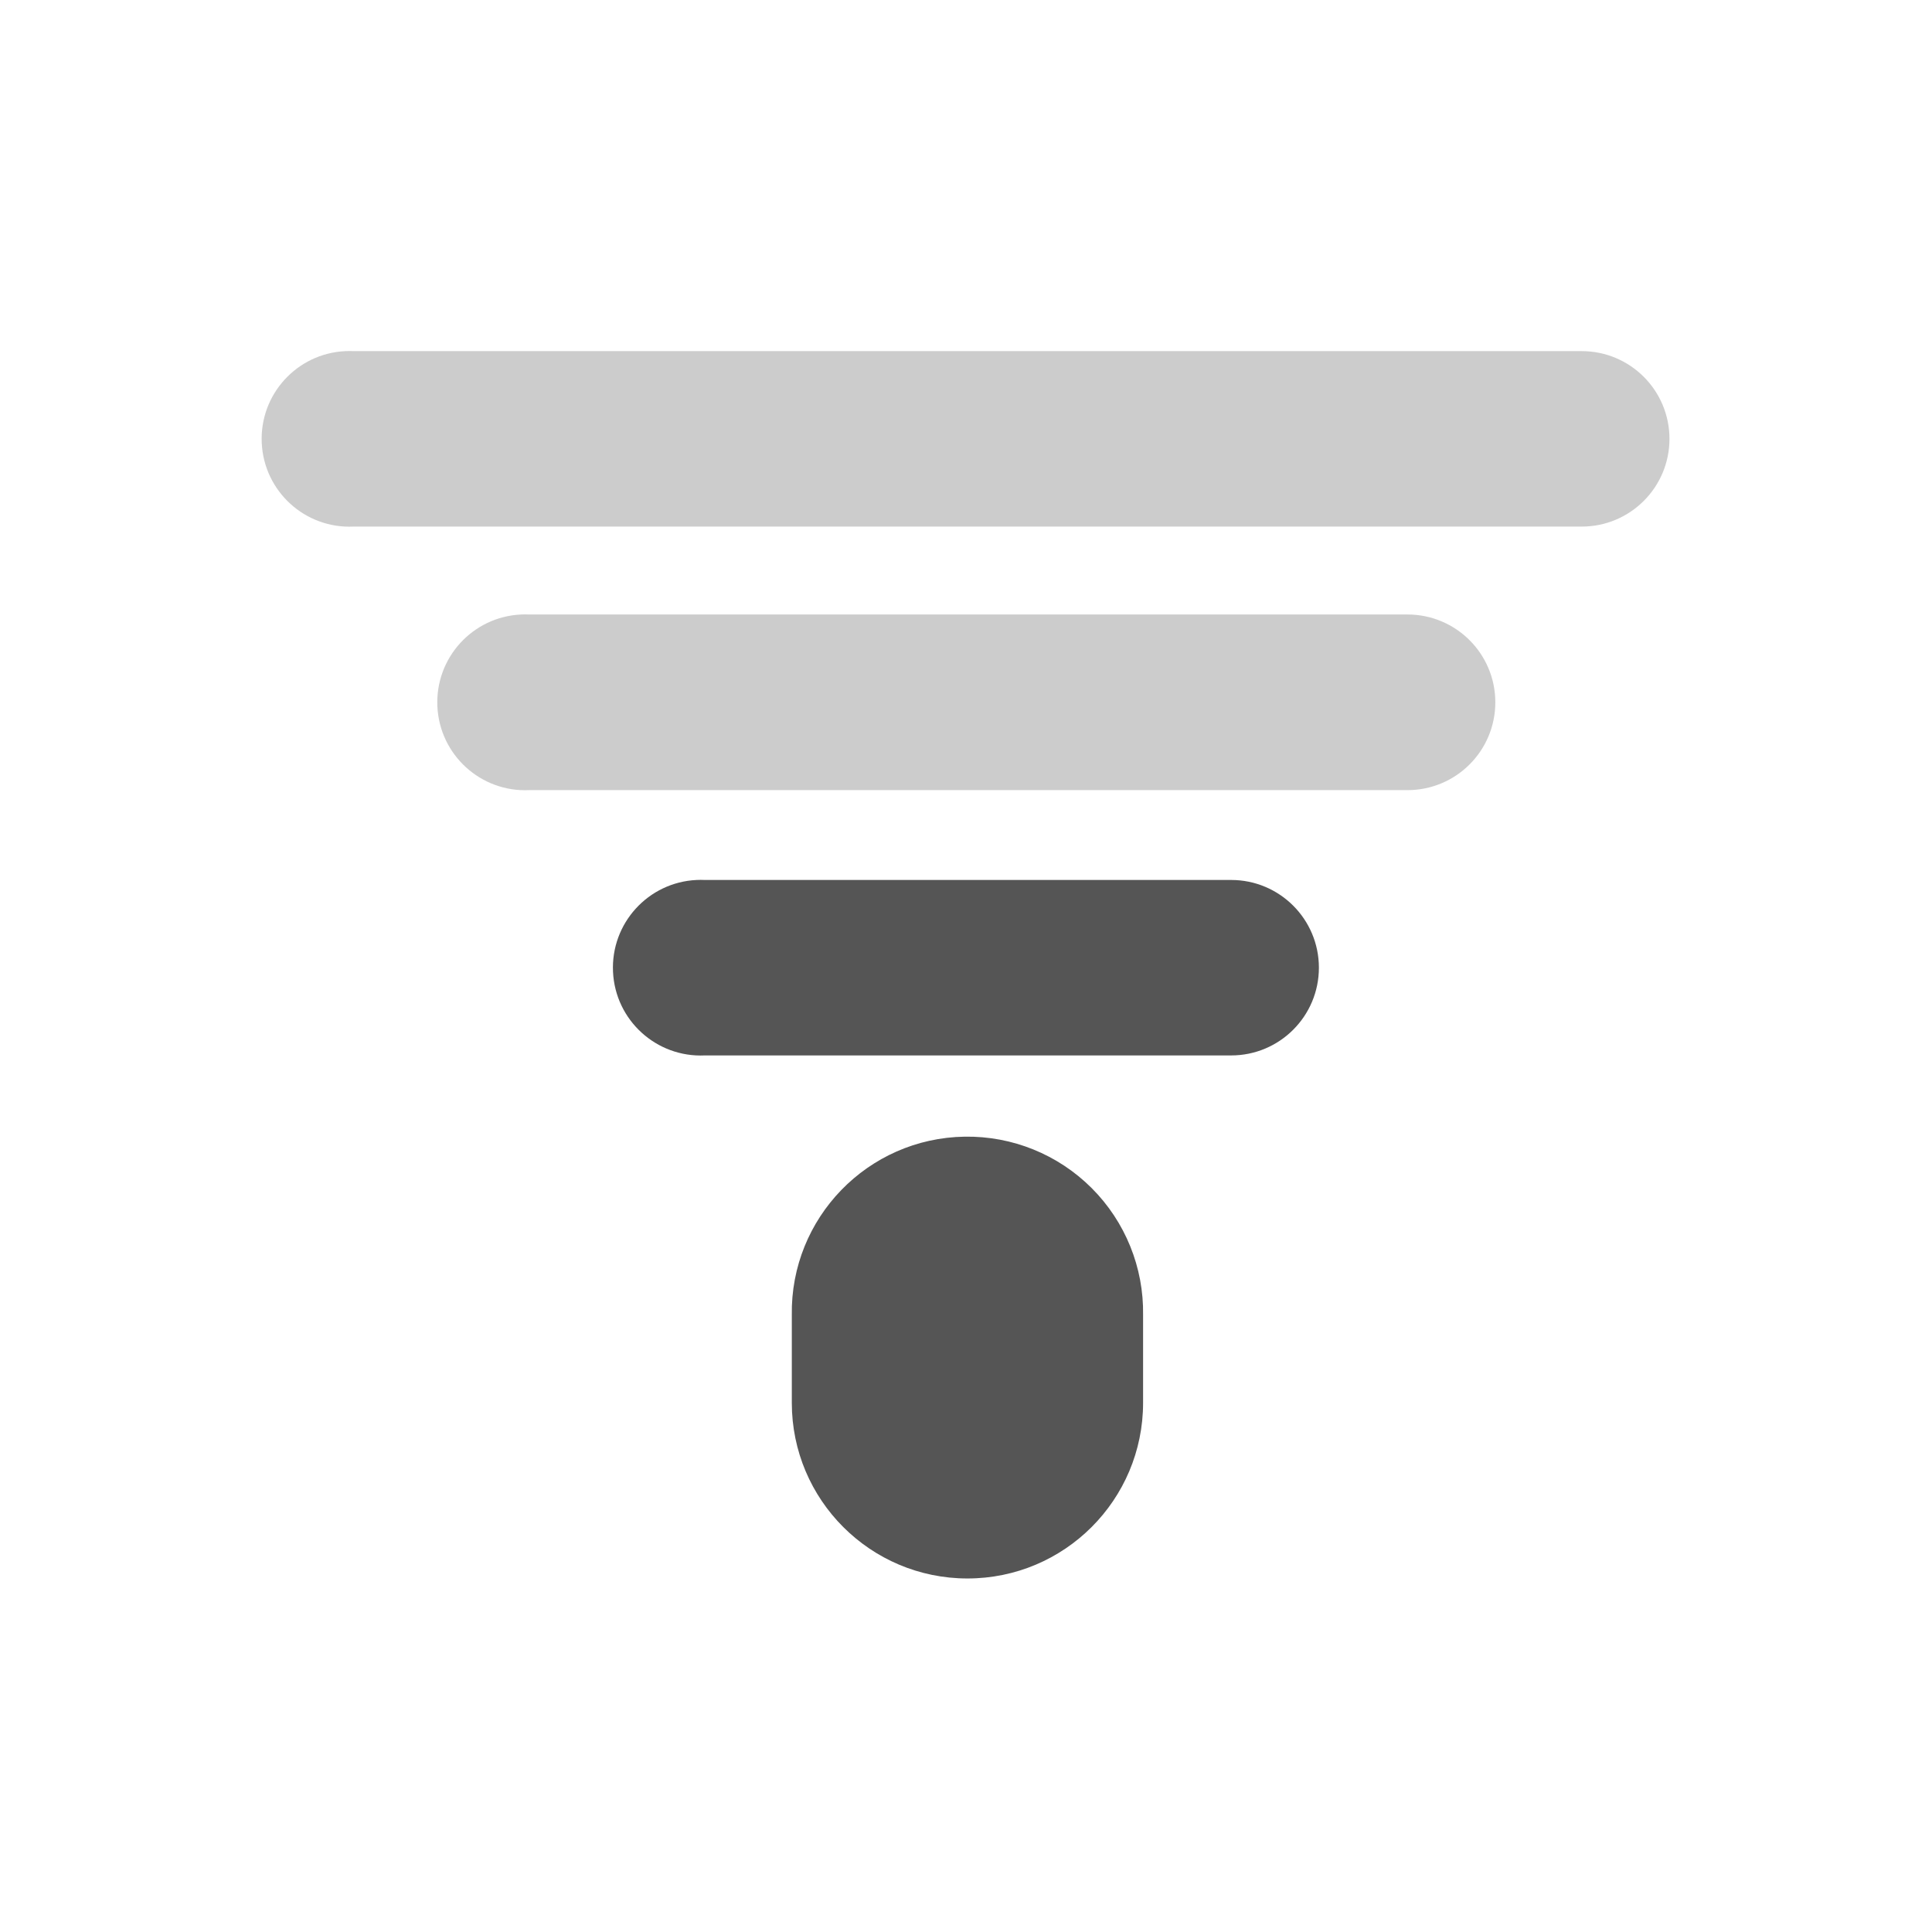
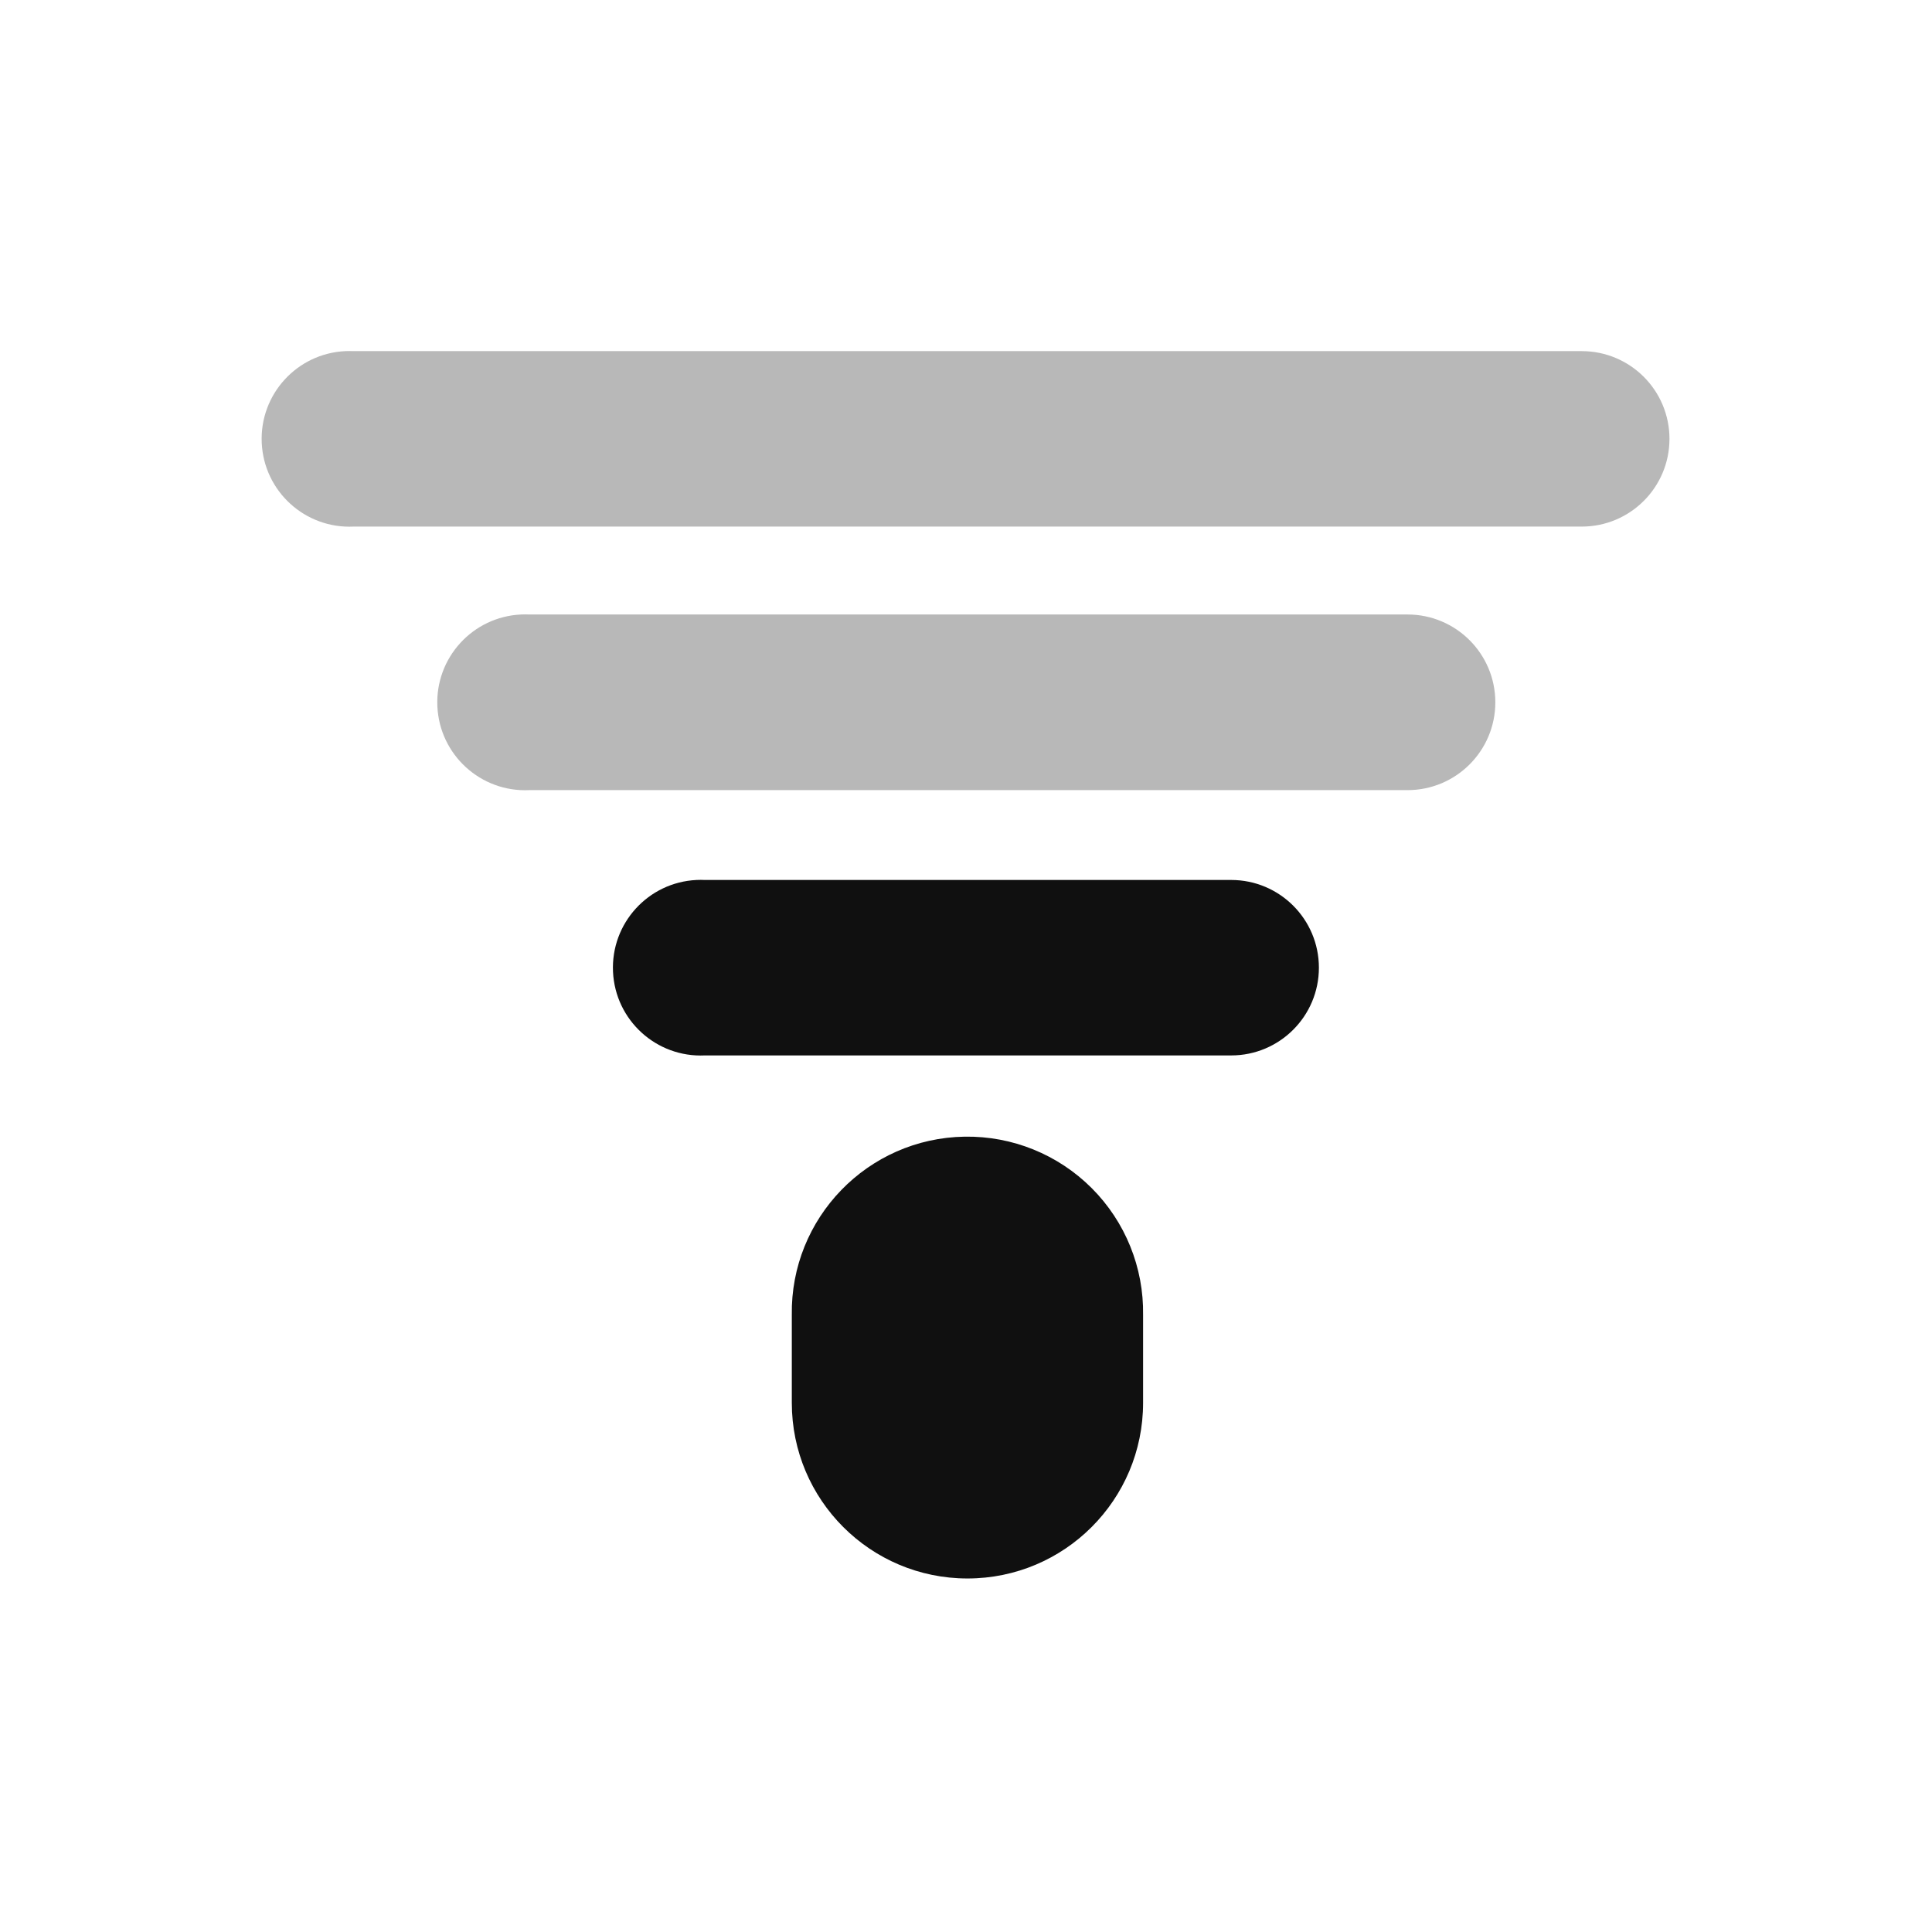
<svg xmlns="http://www.w3.org/2000/svg" width="22" height="22" id="svg2" version="1.1">
  <defs id="defs4" />
  <g id="layer1" transform="translate(0,-1030.362)">
-     <g transform="translate(-124.0715,806.3654)" id="g13125" style="fill:#555555;fill-opacity:1">
-       <path id="path12981-9-7" d="m 132.004,234.017 a 1,1 0 1 0 0.094,1.998 l 5.993,0 a 0.999,0.999 0 1 0 0,-1.998 l -5.993,0 a 0.999,0.999 0 0 0 -0.094,0 z" style="font-size:medium;font-style:normal;font-variant:normal;font-weight:normal;font-stretch:normal;text-indent:0;text-align:start;text-decoration:none;line-height:normal;letter-spacing:normal;word-spacing:normal;text-transform:none;direction:ltr;block-progression:tb;writing-mode:lr-tb;text-anchor:start;baseline-shift:baseline;color:#000000;fill:#555555;fill-opacity:1;stroke:none;stroke-width:2;marker:none;visibility:visible;display:inline;overflow:visible;enable-background:accumulate;font-family:Sans;-inkscape-font-specification:Sans" />
-       <path id="path12987-9-8" d="m 130.005,230.994 a 1.001,1.001 0 1 0 0.094,2 l 10,0 a 1,1 0 1 0 0,-2 l -10,0 a 1,1 0 0 0 -0.094,0 z" style="font-size:medium;font-style:normal;font-variant:normal;font-weight:normal;font-stretch:normal;text-indent:0;text-align:start;text-decoration:none;line-height:normal;letter-spacing:normal;word-spacing:normal;text-transform:none;direction:ltr;block-progression:tb;writing-mode:lr-tb;text-anchor:start;baseline-shift:baseline;opacity:0.3;color:#000000;fill:#555555;fill-opacity:1;stroke:none;stroke-width:2;marker:none;visibility:visible;display:inline;overflow:visible;enable-background:accumulate;font-family:Sans;-inkscape-font-specification:Sans" />
-       <path id="path12993-3-4" d="m 128.004,227.995 a 1,1 0 1 0 0.094,1.998 l 12.986,0 0.999,0 a 0.999,0.999 0 1 0 0,-1.998 l -0.999,0 -12.986,0 a 0.999,0.999 0 0 0 -0.094,0 z" style="font-size:medium;font-style:normal;font-variant:normal;font-weight:normal;font-stretch:normal;text-indent:0;text-align:start;text-decoration:none;line-height:normal;letter-spacing:normal;word-spacing:normal;text-transform:none;direction:ltr;block-progression:tb;writing-mode:lr-tb;text-anchor:start;baseline-shift:baseline;opacity:0.3;color:#000000;fill:#555555;fill-opacity:1;stroke:none;stroke-width:2;marker:none;visibility:visible;display:inline;overflow:visible;enable-background:accumulate;font-family:Sans;-inkscape-font-specification:Sans" />
-       <path id="path13009-0-9" d="m 135.057,236.94 a 2,2 0 0 0 -1.969,2.031 l 0,1 a 2,2 0 1 0 4,0 l 0,-1 a 2,2 0 0 0 -2.031,-2.031 z" style="font-size:medium;font-style:normal;font-variant:normal;font-weight:normal;font-stretch:normal;text-indent:0;text-align:start;text-decoration:none;line-height:normal;letter-spacing:normal;word-spacing:normal;text-transform:none;direction:ltr;block-progression:tb;writing-mode:lr-tb;text-anchor:start;baseline-shift:baseline;color:#000000;fill:#555555;fill-opacity:1;stroke:none;stroke-width:4;marker:none;visibility:visible;display:inline;overflow:visible;enable-background:accumulate;font-family:Sans;-inkscape-font-specification:Sans" />
+     <g transform="translate(-124.0715,806.3654)" id="g13125" style="fill:#101010;fill-opacity:1">
+       <path id="path12981-9-7" d="m 132.004,234.017 a 1,1 0 1 0 0.094,1.998 l 5.993,0 a 0.999,0.999 0 1 0 0,-1.998 l -5.993,0 a 0.999,0.999 0 0 0 -0.094,0 z" style="font-size:medium;font-style:normal;font-variant:normal;font-weight:normal;font-stretch:normal;text-indent:0;text-align:start;text-decoration:none;line-height:normal;letter-spacing:normal;word-spacing:normal;text-transform:none;direction:ltr;block-progression:tb;writing-mode:lr-tb;text-anchor:start;baseline-shift:baseline;color:#000000;fill:#101010;fill-opacity:1;stroke:none;stroke-width:2;marker:none;visibility:visible;display:inline;overflow:visible;enable-background:accumulate;font-family:Sans;-inkscape-font-specification:Sans" />
+       <path id="path12987-9-8" d="m 130.005,230.994 a 1.001,1.001 0 1 0 0.094,2 l 10,0 a 1,1 0 1 0 0,-2 l -10,0 a 1,1 0 0 0 -0.094,0 z" style="font-size:medium;font-style:normal;font-variant:normal;font-weight:normal;font-stretch:normal;text-indent:0;text-align:start;text-decoration:none;line-height:normal;letter-spacing:normal;word-spacing:normal;text-transform:none;direction:ltr;block-progression:tb;writing-mode:lr-tb;text-anchor:start;baseline-shift:baseline;opacity:0.3;color:#000000;fill:#101010;fill-opacity:1;stroke:none;stroke-width:2;marker:none;visibility:visible;display:inline;overflow:visible;enable-background:accumulate;font-family:Sans;-inkscape-font-specification:Sans" />
+       <path id="path12993-3-4" d="m 128.004,227.995 a 1,1 0 1 0 0.094,1.998 l 12.986,0 0.999,0 a 0.999,0.999 0 1 0 0,-1.998 l -0.999,0 -12.986,0 a 0.999,0.999 0 0 0 -0.094,0 z" style="font-size:medium;font-style:normal;font-variant:normal;font-weight:normal;font-stretch:normal;text-indent:0;text-align:start;text-decoration:none;line-height:normal;letter-spacing:normal;word-spacing:normal;text-transform:none;direction:ltr;block-progression:tb;writing-mode:lr-tb;text-anchor:start;baseline-shift:baseline;opacity:0.3;color:#000000;fill:#101010;fill-opacity:1;stroke:none;stroke-width:2;marker:none;visibility:visible;display:inline;overflow:visible;enable-background:accumulate;font-family:Sans;-inkscape-font-specification:Sans" />
+       <path id="path13009-0-9" d="m 135.057,236.94 a 2,2 0 0 0 -1.969,2.031 l 0,1 a 2,2 0 1 0 4,0 l 0,-1 a 2,2 0 0 0 -2.031,-2.031 z" style="font-size:medium;font-style:normal;font-variant:normal;font-weight:normal;font-stretch:normal;text-indent:0;text-align:start;text-decoration:none;line-height:normal;letter-spacing:normal;word-spacing:normal;text-transform:none;direction:ltr;block-progression:tb;writing-mode:lr-tb;text-anchor:start;baseline-shift:baseline;color:#000000;fill:#101010;fill-opacity:1;stroke:none;stroke-width:4;marker:none;visibility:visible;display:inline;overflow:visible;enable-background:accumulate;font-family:Sans;-inkscape-font-specification:Sans" />
    </g>
  </g>
</svg>
